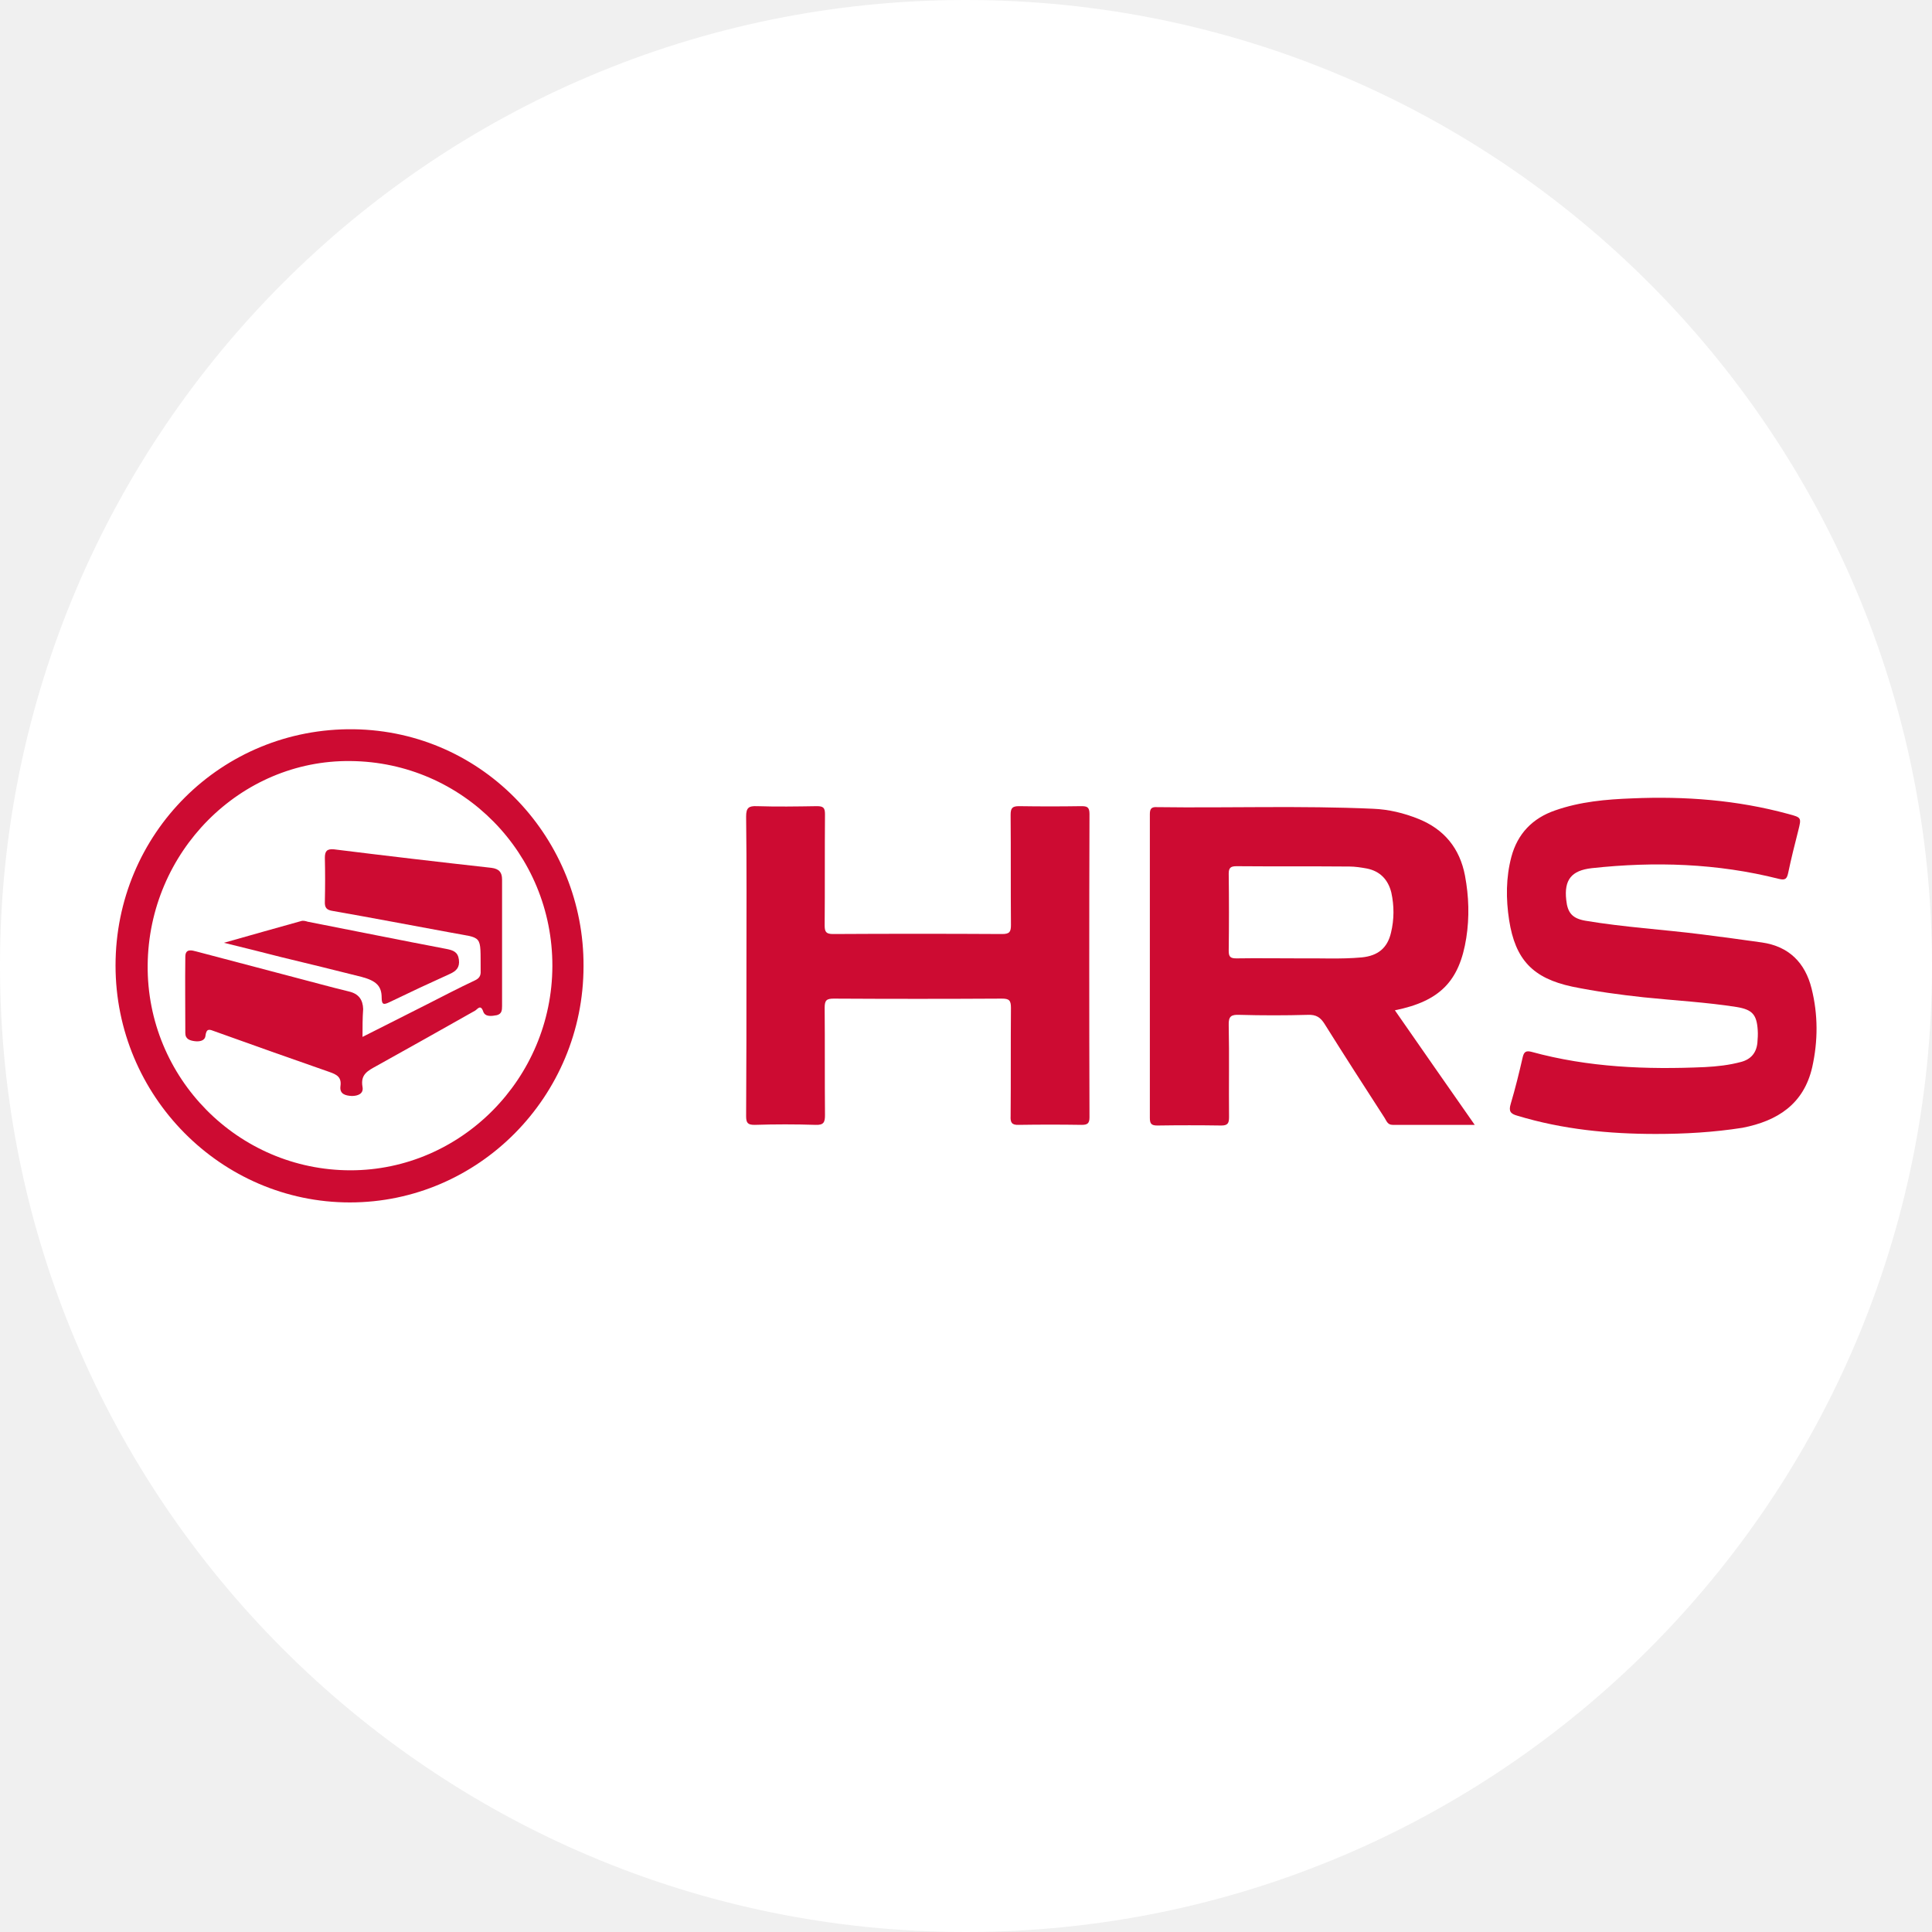
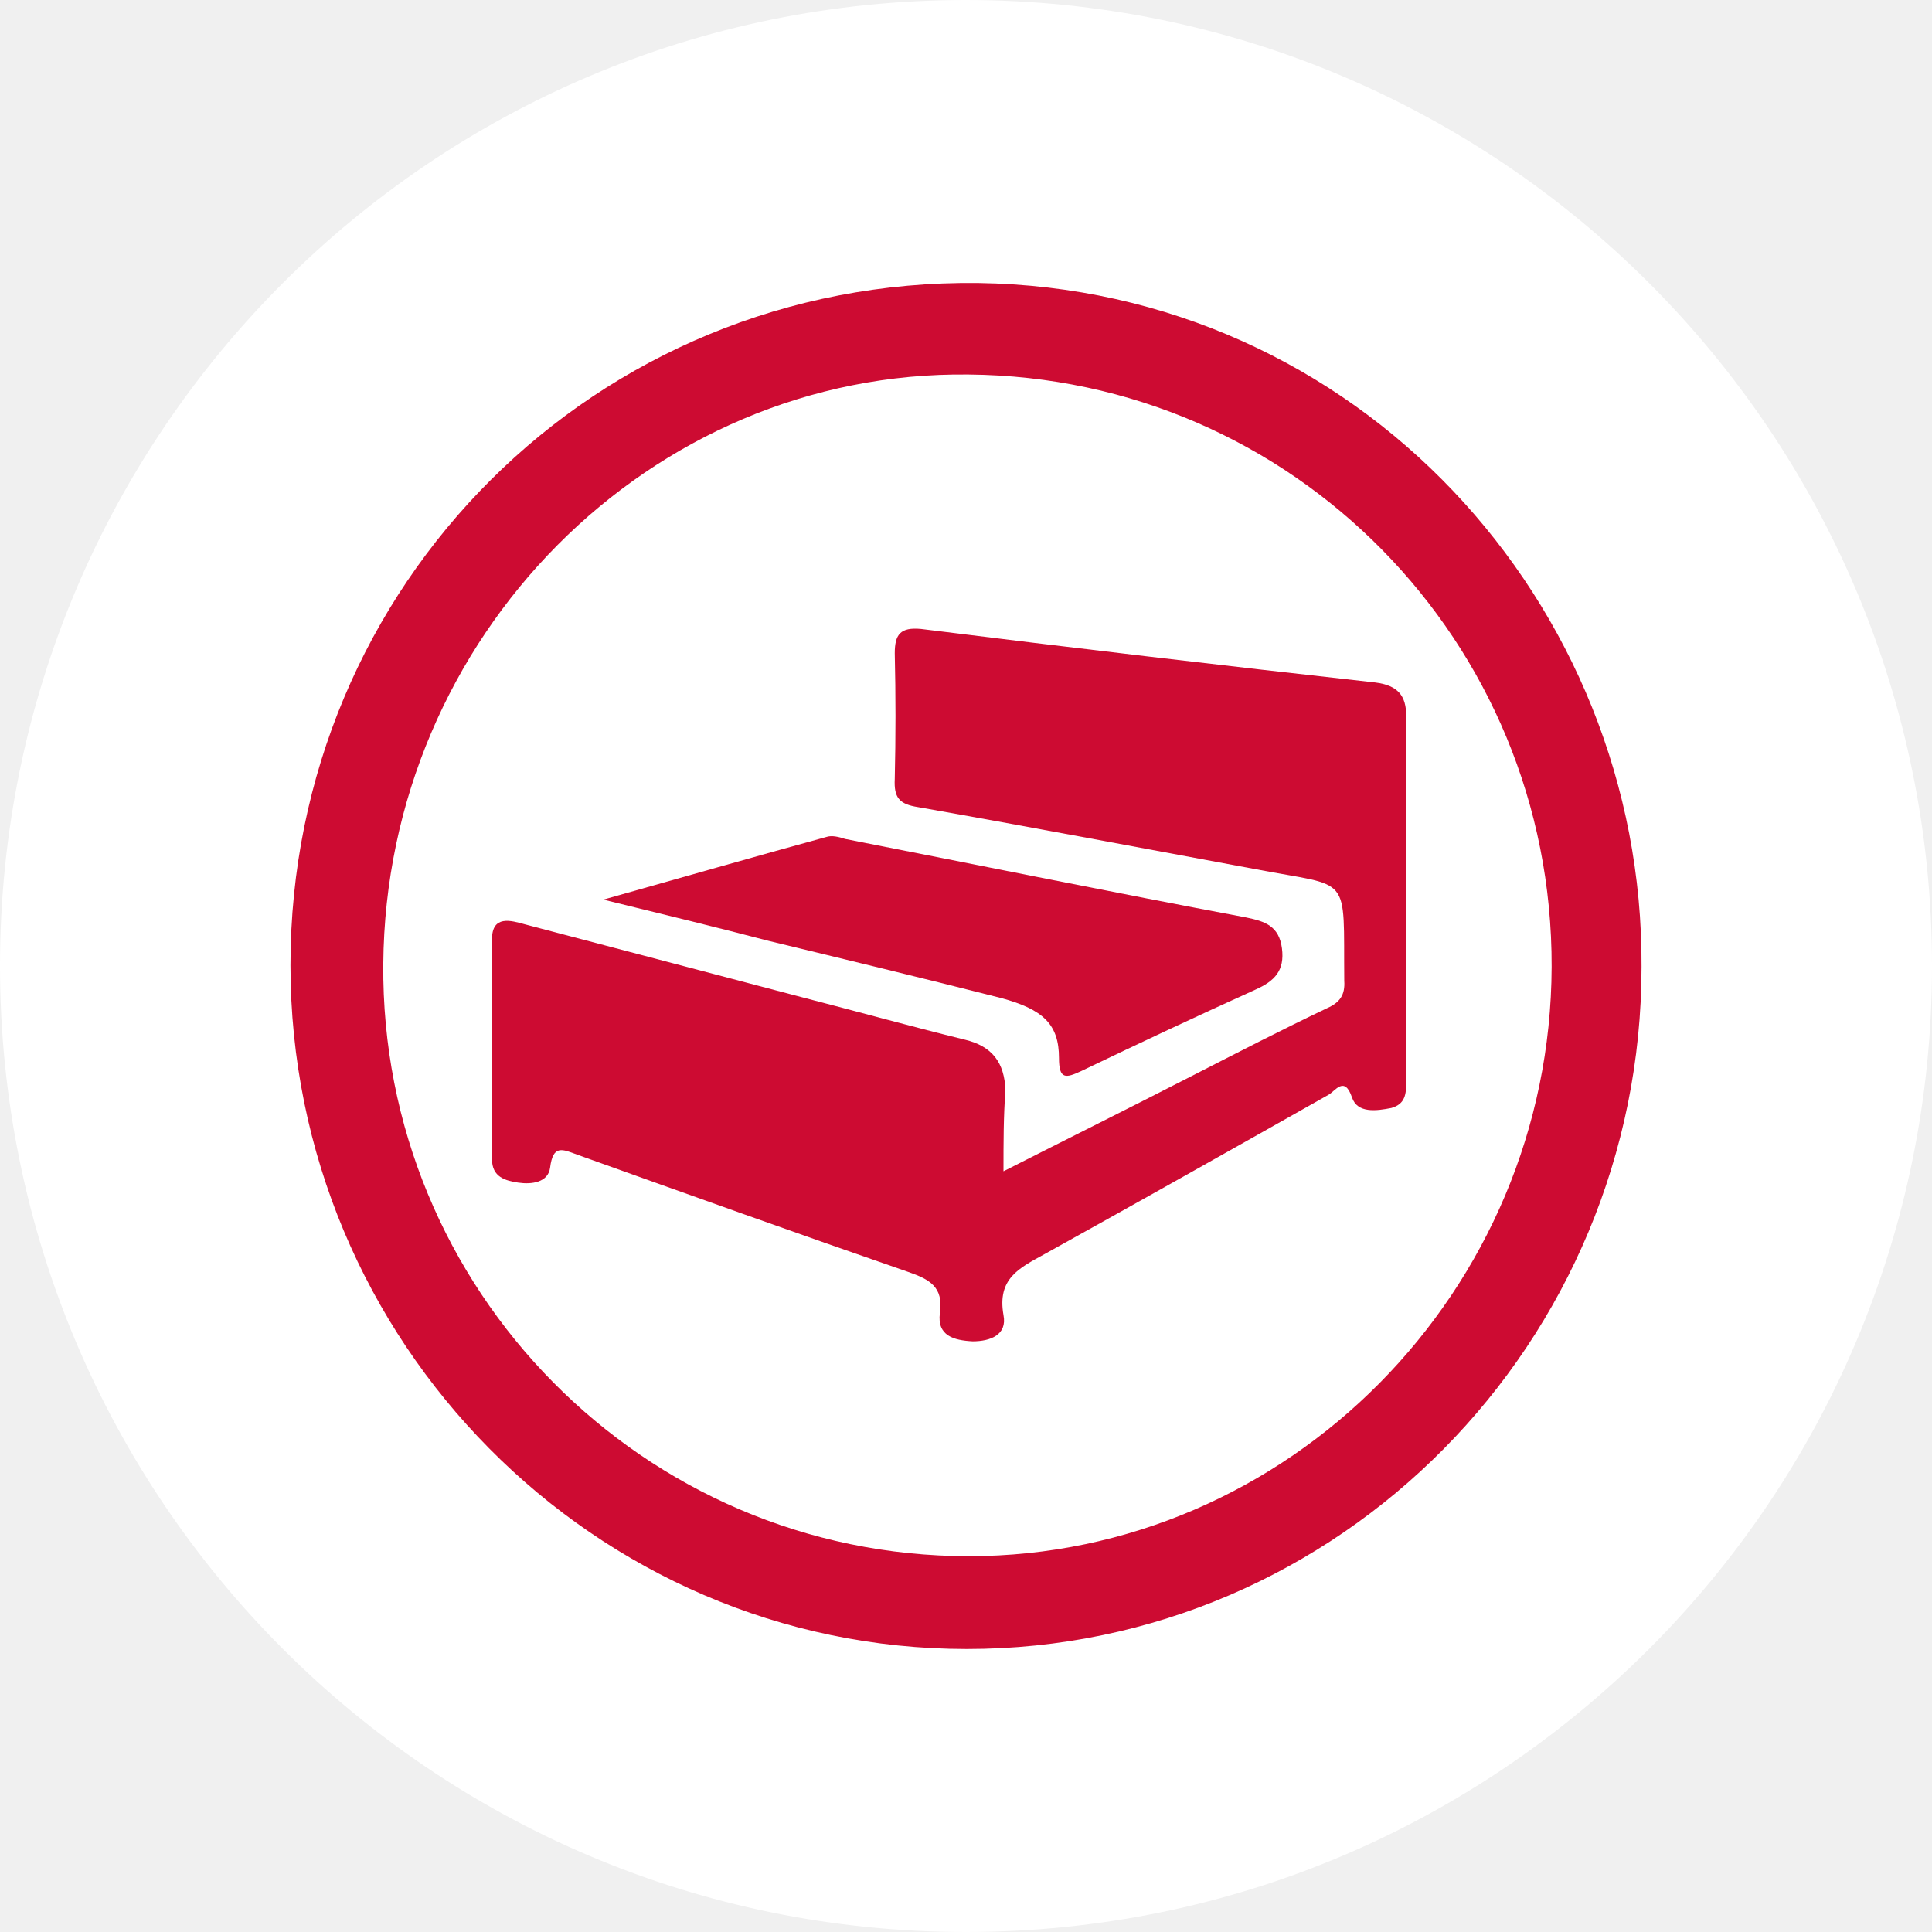
<svg xmlns="http://www.w3.org/2000/svg" version="1.1" id="Layer_1" x="0px" y="0px" viewBox="0 0 595.3 595.3" style="enable-background:new 0 0 595.3 595.3;" xml:space="preserve">
  <style type="text/css">
	.st0{fill:#FFFFFF;}
	.st1{fill:#CD0B32;}
</style>
-   <path class="st0" d="M297.6,595.3L297.6,595.3C133.3,595.3,0,462,0,297.6v0C0,133.3,133.3,0,297.6,0h0  C462,0,595.3,133.3,595.3,297.6v0C595.3,462,462,595.3,297.6,595.3z" />
+   <path class="st0" d="M297.6,595.3L297.6,595.3C133.3,595.3,0,462,0,297.6l0,0C0,133.3,133.3,0,297.6,0l0,0  C462,0,595.3,133.3,595.3,297.6l0,0C595.3,462,462,595.3,297.6,595.3z" />
  <g>
-     <path class="st1" d="M429.8,311.3c8.2,11.8,16.2,23.3,24.6,35.3c-8.9,0-17.1,0-25.3,0c-1.6,0-1.9-1.3-2.5-2.2   c-6.2-9.6-12.4-19.2-18.4-28.8c-1.3-2.1-2.6-3-5.2-2.9c-7,0.2-14.1,0.2-21.1,0c-2.5-0.1-3.4,0.4-3.3,3.2c0.2,9.4,0,18.9,0.1,28.3   c0,1.9-0.4,2.6-2.4,2.6c-6.6-0.1-13.1-0.1-19.7,0c-1.9,0-2.3-0.6-2.3-2.4c0-31.2,0-62.3,0-93.5c0-1.6,0.4-2.3,2.1-2.2   c22.2,0.3,44.5-0.5,66.7,0.5c4.8,0.2,9.4,1.3,13.9,3.1c8,3.2,12.8,9.1,14.4,17.5c1.2,6.4,1.4,12.8,0.4,19.2   C449.7,302.3,443.7,308.5,429.8,311.3z M400.8,295.3c5.5-0.1,12.2,0.3,18.8-0.3c5-0.5,7.9-2.9,9-7.6c1-4.1,1-8.3,0.1-12.4   c-1-4-3.5-6.6-7.6-7.4c-1.7-0.3-3.5-0.6-5.3-0.6c-11.6-0.1-23.2,0-34.8-0.1c-1.8,0-2.4,0.5-2.4,2.3c0.1,7.9,0.1,15.9,0,23.8   c0,1.9,0.6,2.3,2.4,2.3C387.2,295.2,393.5,295.3,400.8,295.3z" />
-     <path class="st1" d="M230,297.5c0-15.3,0.1-30.6-0.1-45.9c0-2.7,0.8-3.3,3.3-3.2c6.1,0.2,12.3,0.1,18.5,0c2,0,2.5,0.5,2.5,2.5   c-0.1,11.4,0,22.8-0.1,34.2c0,2,0.4,2.7,2.6,2.7c17.4-0.1,34.7-0.1,52.1,0c2.3,0,2.7-0.7,2.7-2.8c-0.1-11.3,0-22.6-0.1-33.9   c0-2.1,0.5-2.7,2.6-2.7c6.4,0.1,12.7,0.1,19.1,0c1.8,0,2.6,0.2,2.6,2.4c-0.1,31.2-0.1,62.3,0,93.5c0,1.9-0.7,2.3-2.4,2.3   c-6.5-0.1-12.9-0.1-19.4,0c-2.2,0.1-2.6-0.8-2.5-2.7c0.1-11.1,0-22.2,0.1-33.4c0-2.3-0.6-2.8-2.8-2.8c-17.3,0.1-34.5,0.1-51.8,0   c-2.2,0-2.8,0.5-2.8,2.8c0.1,11,0,22,0.1,33.1c0,2.2-0.4,3.1-2.9,3c-6.2-0.2-12.5-0.2-18.8,0c-2.1,0-2.6-0.6-2.6-2.7   C230,328.5,230,313,230,297.5z" />
-     <path class="st1" d="M510.2,349.4c-14.5,0-28.7-1.4-42.6-5.6c-2.2-0.6-2.8-1.4-2.1-3.7c1.4-4.7,2.6-9.6,3.7-14.4   c0.4-1.7,1.1-2,2.7-1.6c17.5,4.8,35.4,5.5,53.4,4.7c3.8-0.2,7.5-0.6,11.2-1.6c3-0.8,4.7-2.8,5-5.9c0.1-1.3,0.2-2.6,0.1-3.9   c-0.3-4.8-1.7-6.3-6.4-7.1c-9.5-1.5-19.1-2-28.7-3c-7.4-0.8-14.8-1.8-22.1-3.3c-12.1-2.6-17.5-8.3-19.4-20.5   c-1-6.5-1-13.1,0.7-19.5c1.9-7.1,6.5-11.9,13.5-14.3c7.7-2.7,15.7-3.4,23.7-3.7c16.3-0.7,32.3,0.5,48.1,4.8   c4.1,1.1,4.1,1.1,3.1,5.1c-1.1,4.3-2.2,8.7-3.1,13c-0.4,1.9-0.9,2.4-2.9,1.9c-19-4.8-38.2-5.4-57.6-3.3c-6.3,0.7-8.6,3.6-7.9,9.8   c0.4,4,1.9,5.7,5.9,6.4c11.9,2,23.9,2.7,35.8,4.2c6.2,0.8,12.4,1.6,18.6,2.5c8.3,1.2,13.3,6.2,15.3,14.2c2,8,2,16.1,0.2,24.2   c-2.6,11.4-10.7,16.6-21.5,18.7C528,348.9,519.1,349.4,510.2,349.4z" />
-     <path class="st1" d="M179.8,297.7c0,40.1-32.3,72.8-72,72.8c-39.7,0-72.2-32.8-72.2-73c0-40.6,32.6-73.3,73.4-72.8   C149.5,225.3,180,258.9,179.8,297.7z M108,360.6c34.1,0,62.1-28.3,62.2-62.9c0.1-34.7-27.6-62.9-62.2-63.2   c-34-0.4-62.2,28-62.5,62.9C45.2,332.1,73.3,360.6,108,360.6z" />
-     <path class="st1" d="M111.7,319.5c6.9-3.5,13.5-6.8,20-10.1c4.9-2.5,9.7-5,14.6-7.3c1.3-0.6,1.9-1.4,1.8-2.9   c-0.1-11.6,0.9-9.9-9.5-11.9c-12-2.2-24-4.5-36-6.6c-2-0.3-2.6-1-2.5-3c0.1-4.5,0.1-8.9,0-13.4c0-2,0.6-2.8,2.8-2.6   c16.1,2,32.3,3.9,48.5,5.7c2.4,0.3,3.3,1.4,3.3,3.6c0,13,0,26,0,39c0,1.3-0.1,2.4-1.6,2.8c-1.6,0.3-3.6,0.6-4.2-1.1   c-0.8-2.4-1.8-0.7-2.5-0.3c-10.1,5.7-20.2,11.4-30.3,17c-2.7,1.5-5.1,2.6-4.4,6.5c0.4,2.1-1.4,2.8-3.3,2.8c-2-0.1-3.8-0.6-3.5-3   c0.4-2.8-1.1-3.6-3.4-4.4c-11.8-4.1-23.6-8.3-35.3-12.5c-1.6-0.6-2.6-1.1-2.9,1.4c-0.2,1.6-2,1.8-3.4,1.6c-1.4-0.2-2.8-0.6-2.8-2.5   c0-7.8-0.1-15.7,0-23.5c0-2.6,2-2,3.5-1.6c9.9,2.6,19.7,5.2,29.6,7.8c5.8,1.5,11.5,3.1,17.3,4.5c3,0.7,4.3,2.5,4.4,5.4   C111.7,313.7,111.7,316.4,111.7,319.5z" />
-     <path class="st1" d="M69,290.5c8.5-2.4,16.2-4.6,23.8-6.7c0.6-0.2,1.4,0,2,0.2c14.3,2.8,28.6,5.7,42.8,8.4c2,0.4,3.5,0.9,3.8,3.3   c0.3,2.4-0.8,3.5-2.8,4.4c-6.2,2.8-12.4,5.7-18.6,8.7c-1.7,0.8-2.4,0.9-2.4-1.4c0-3.6-1.7-5.2-6.2-6.4c-8.3-2.1-16.5-4.1-24.8-6.1   C81.2,293.5,75.5,292.1,69,290.5z" />
+     <path class="st1" d="M505.8,297.9c0,115.8-93.2,210.2-207.9,210.2S89.5,413.4,89.5,297.4c0-117.2,94.1-211.6,211.9-210.2   C418.3,88.9,506.4,185.9,505.8,297.9z M298.5,479.5c98.4,0,179.3-81.7,179.6-181.6c0.3-100.2-79.7-181.6-179.6-182.5   c-98.2-1.2-179.6,80.8-180.4,181.6C117.2,397.3,198.3,479.5,298.5,479.5z" />
+     <path class="st1" d="M309.2,360.9c19.9-10.1,39-19.6,57.7-29.2c14.1-7.2,28-14.4,42.1-21.1c3.8-1.7,5.5-4,5.2-8.4   c-0.3-33.5,2.6-28.6-27.4-34.4c-34.6-6.4-69.3-13-103.9-19.1c-5.8-0.9-7.5-2.9-7.2-8.7c0.3-13,0.3-25.7,0-38.7   c0-5.8,1.7-8.1,8.1-7.5c46.5,5.8,93.2,11.3,140,16.5c6.9,0.9,9.5,4,9.5,10.4c0,37.5,0,75.1,0,112.6c0,3.8-0.3,6.9-4.6,8.1   c-4.6,0.9-10.4,1.7-12.1-3.2c-2.3-6.9-5.2-2-7.2-0.9c-29.2,16.5-58.3,32.9-87.5,49.1c-7.8,4.3-14.7,7.5-12.7,18.8   c1.2,6.1-4,8.1-9.5,8.1c-5.8-0.3-11-1.7-10.1-8.7c1.2-8.1-3.2-10.4-9.8-12.7c-34.1-11.8-68.1-24-101.9-36.1c-4.6-1.7-7.5-3.2-8.4,4   c-0.6,4.6-5.8,5.2-9.8,4.6c-4-0.6-8.1-1.7-8.1-7.2c0-22.5-0.3-45.3,0-67.8c0-7.5,5.8-5.8,10.1-4.6c28.6,7.5,56.9,15,85.5,22.5   c16.7,4.3,33.2,8.9,49.9,13c8.7,2,12.4,7.2,12.7,15.6C309.2,344.1,309.2,351.9,309.2,360.9z" />
+     <path class="st1" d="M185.9,277.2c24.5-6.9,46.8-13.3,68.7-19.3c1.7-0.6,4,0,5.8,0.6c41.3,8.1,82.6,16.5,123.6,24.2   c5.8,1.2,10.1,2.6,11,9.5c0.9,6.9-2.3,10.1-8.1,12.7c-17.9,8.1-35.8,16.5-53.7,25.1c-4.9,2.3-6.9,2.6-6.9-4   c0-10.4-4.9-15-17.9-18.5c-24-6.1-47.6-11.8-71.6-17.6C221.1,285.8,204.7,281.8,185.9,277.2z" />
  </g>
</svg>
